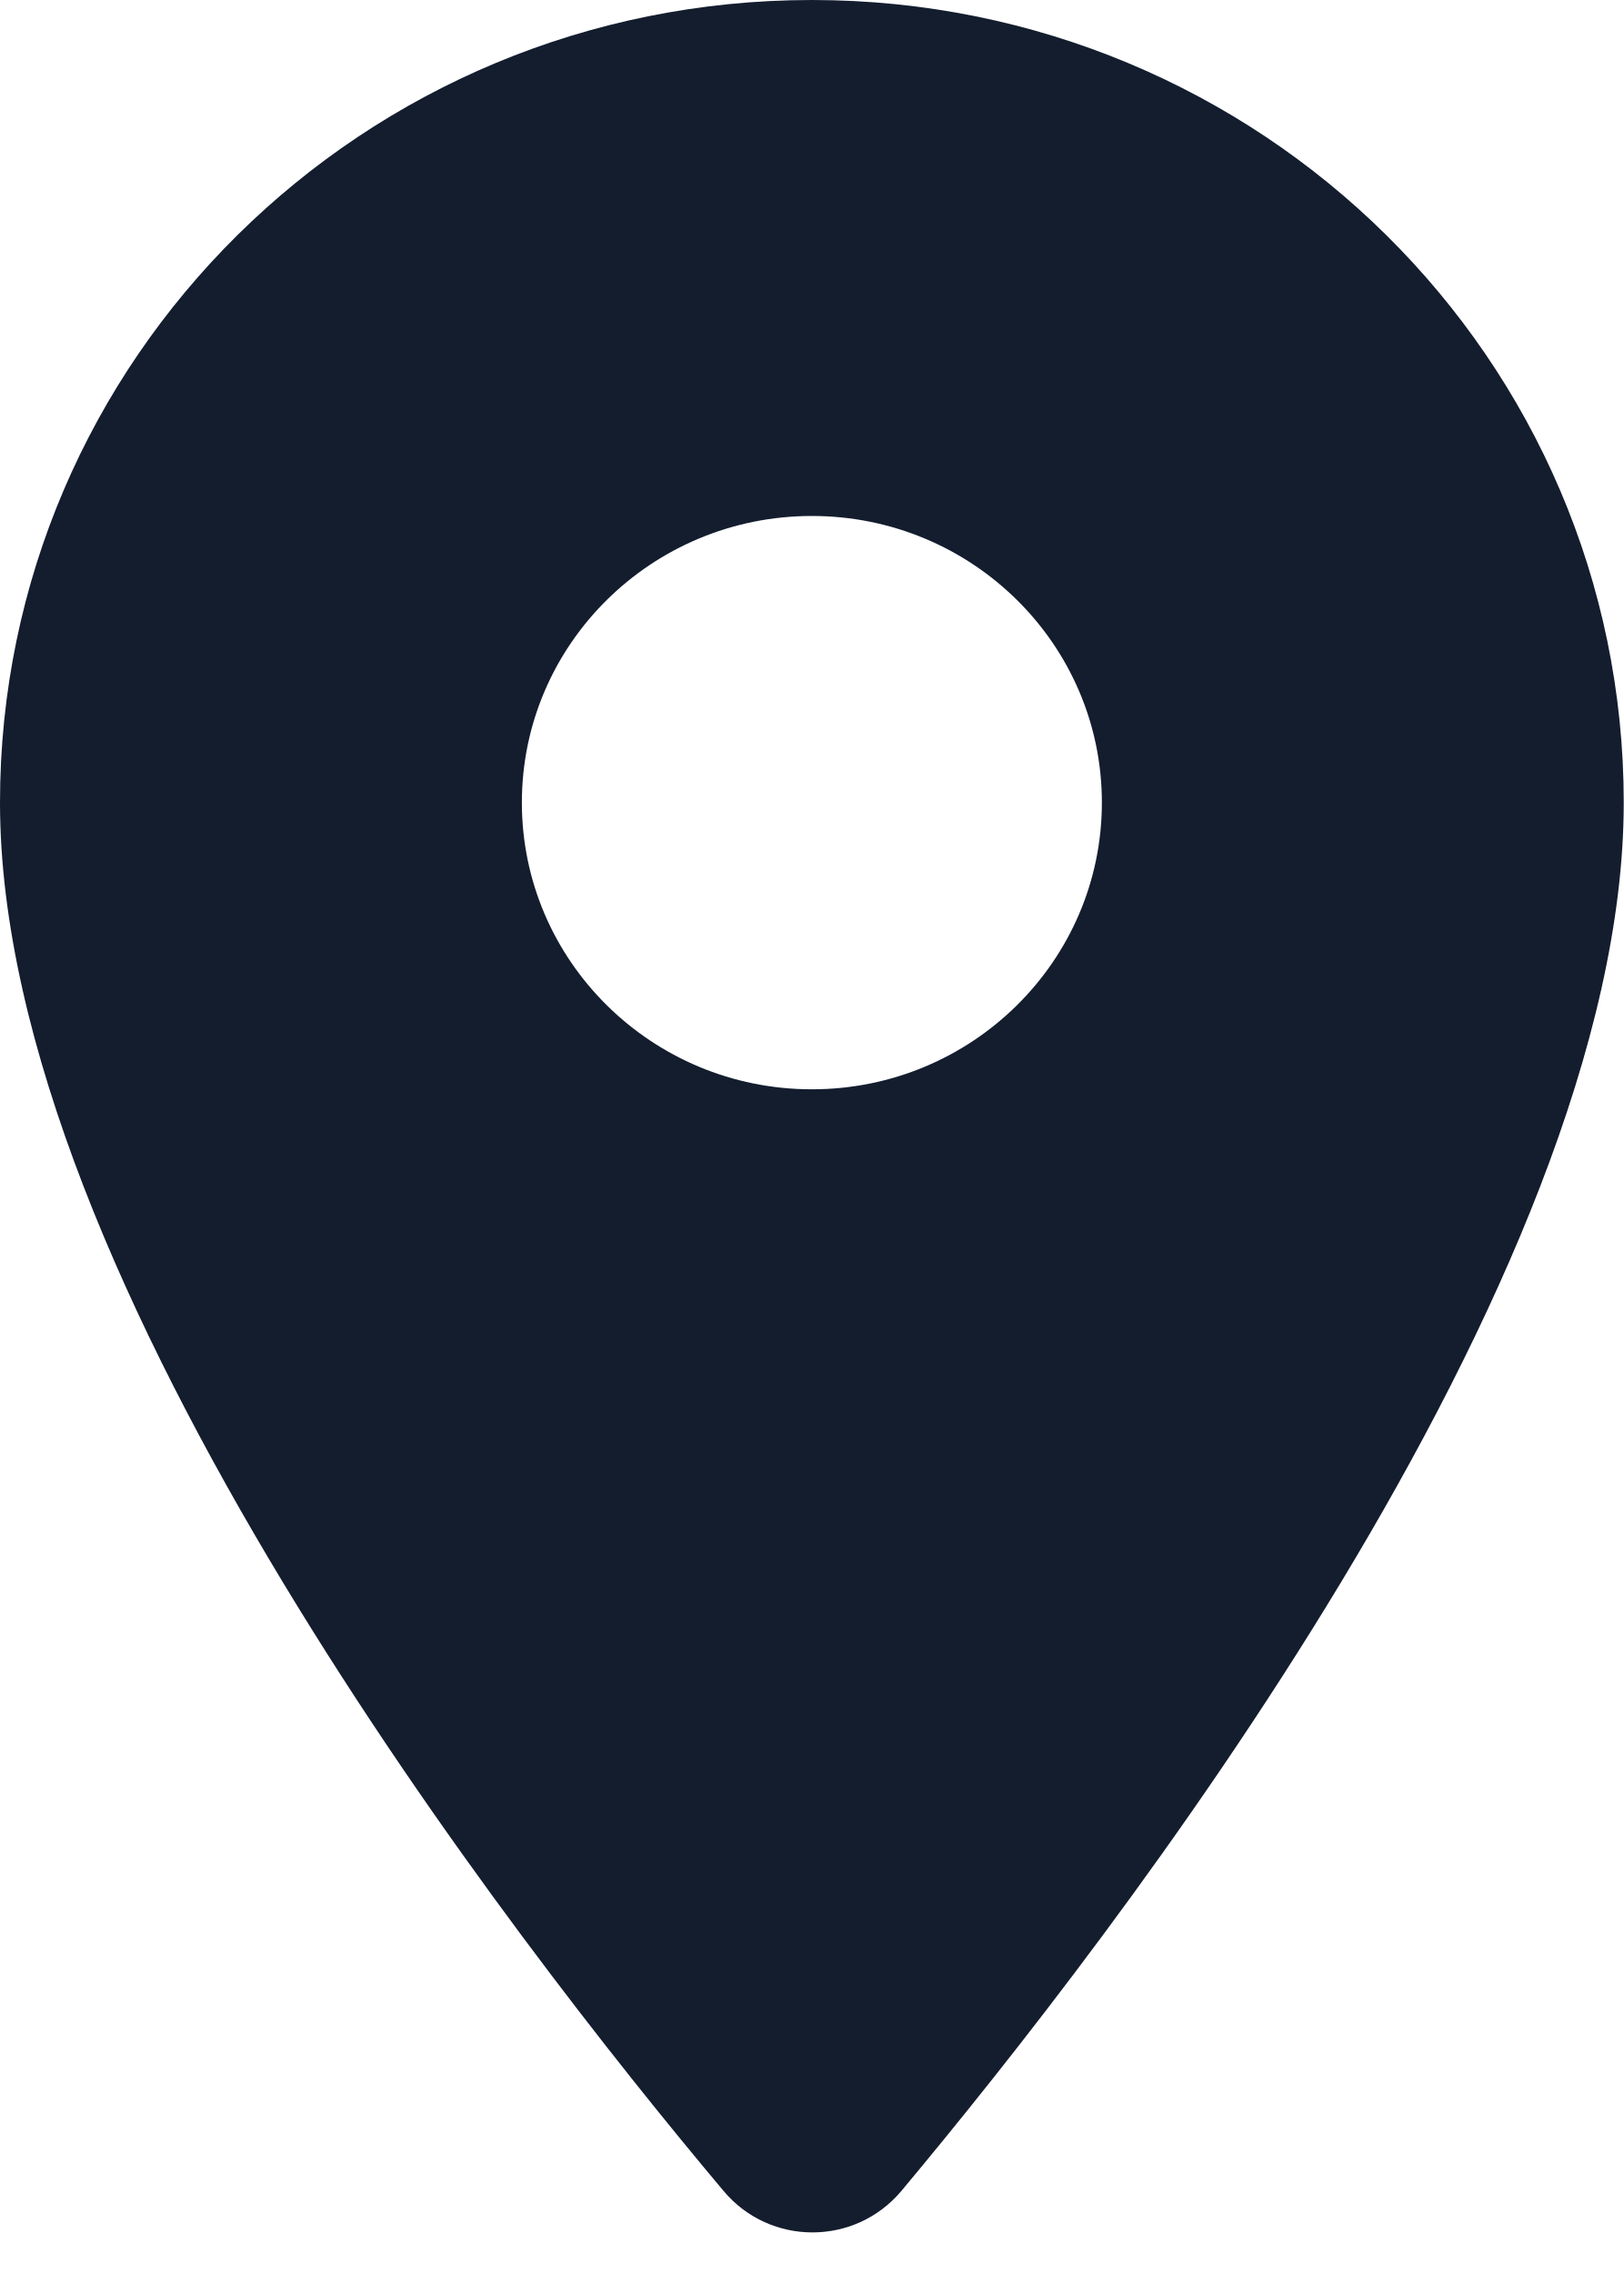
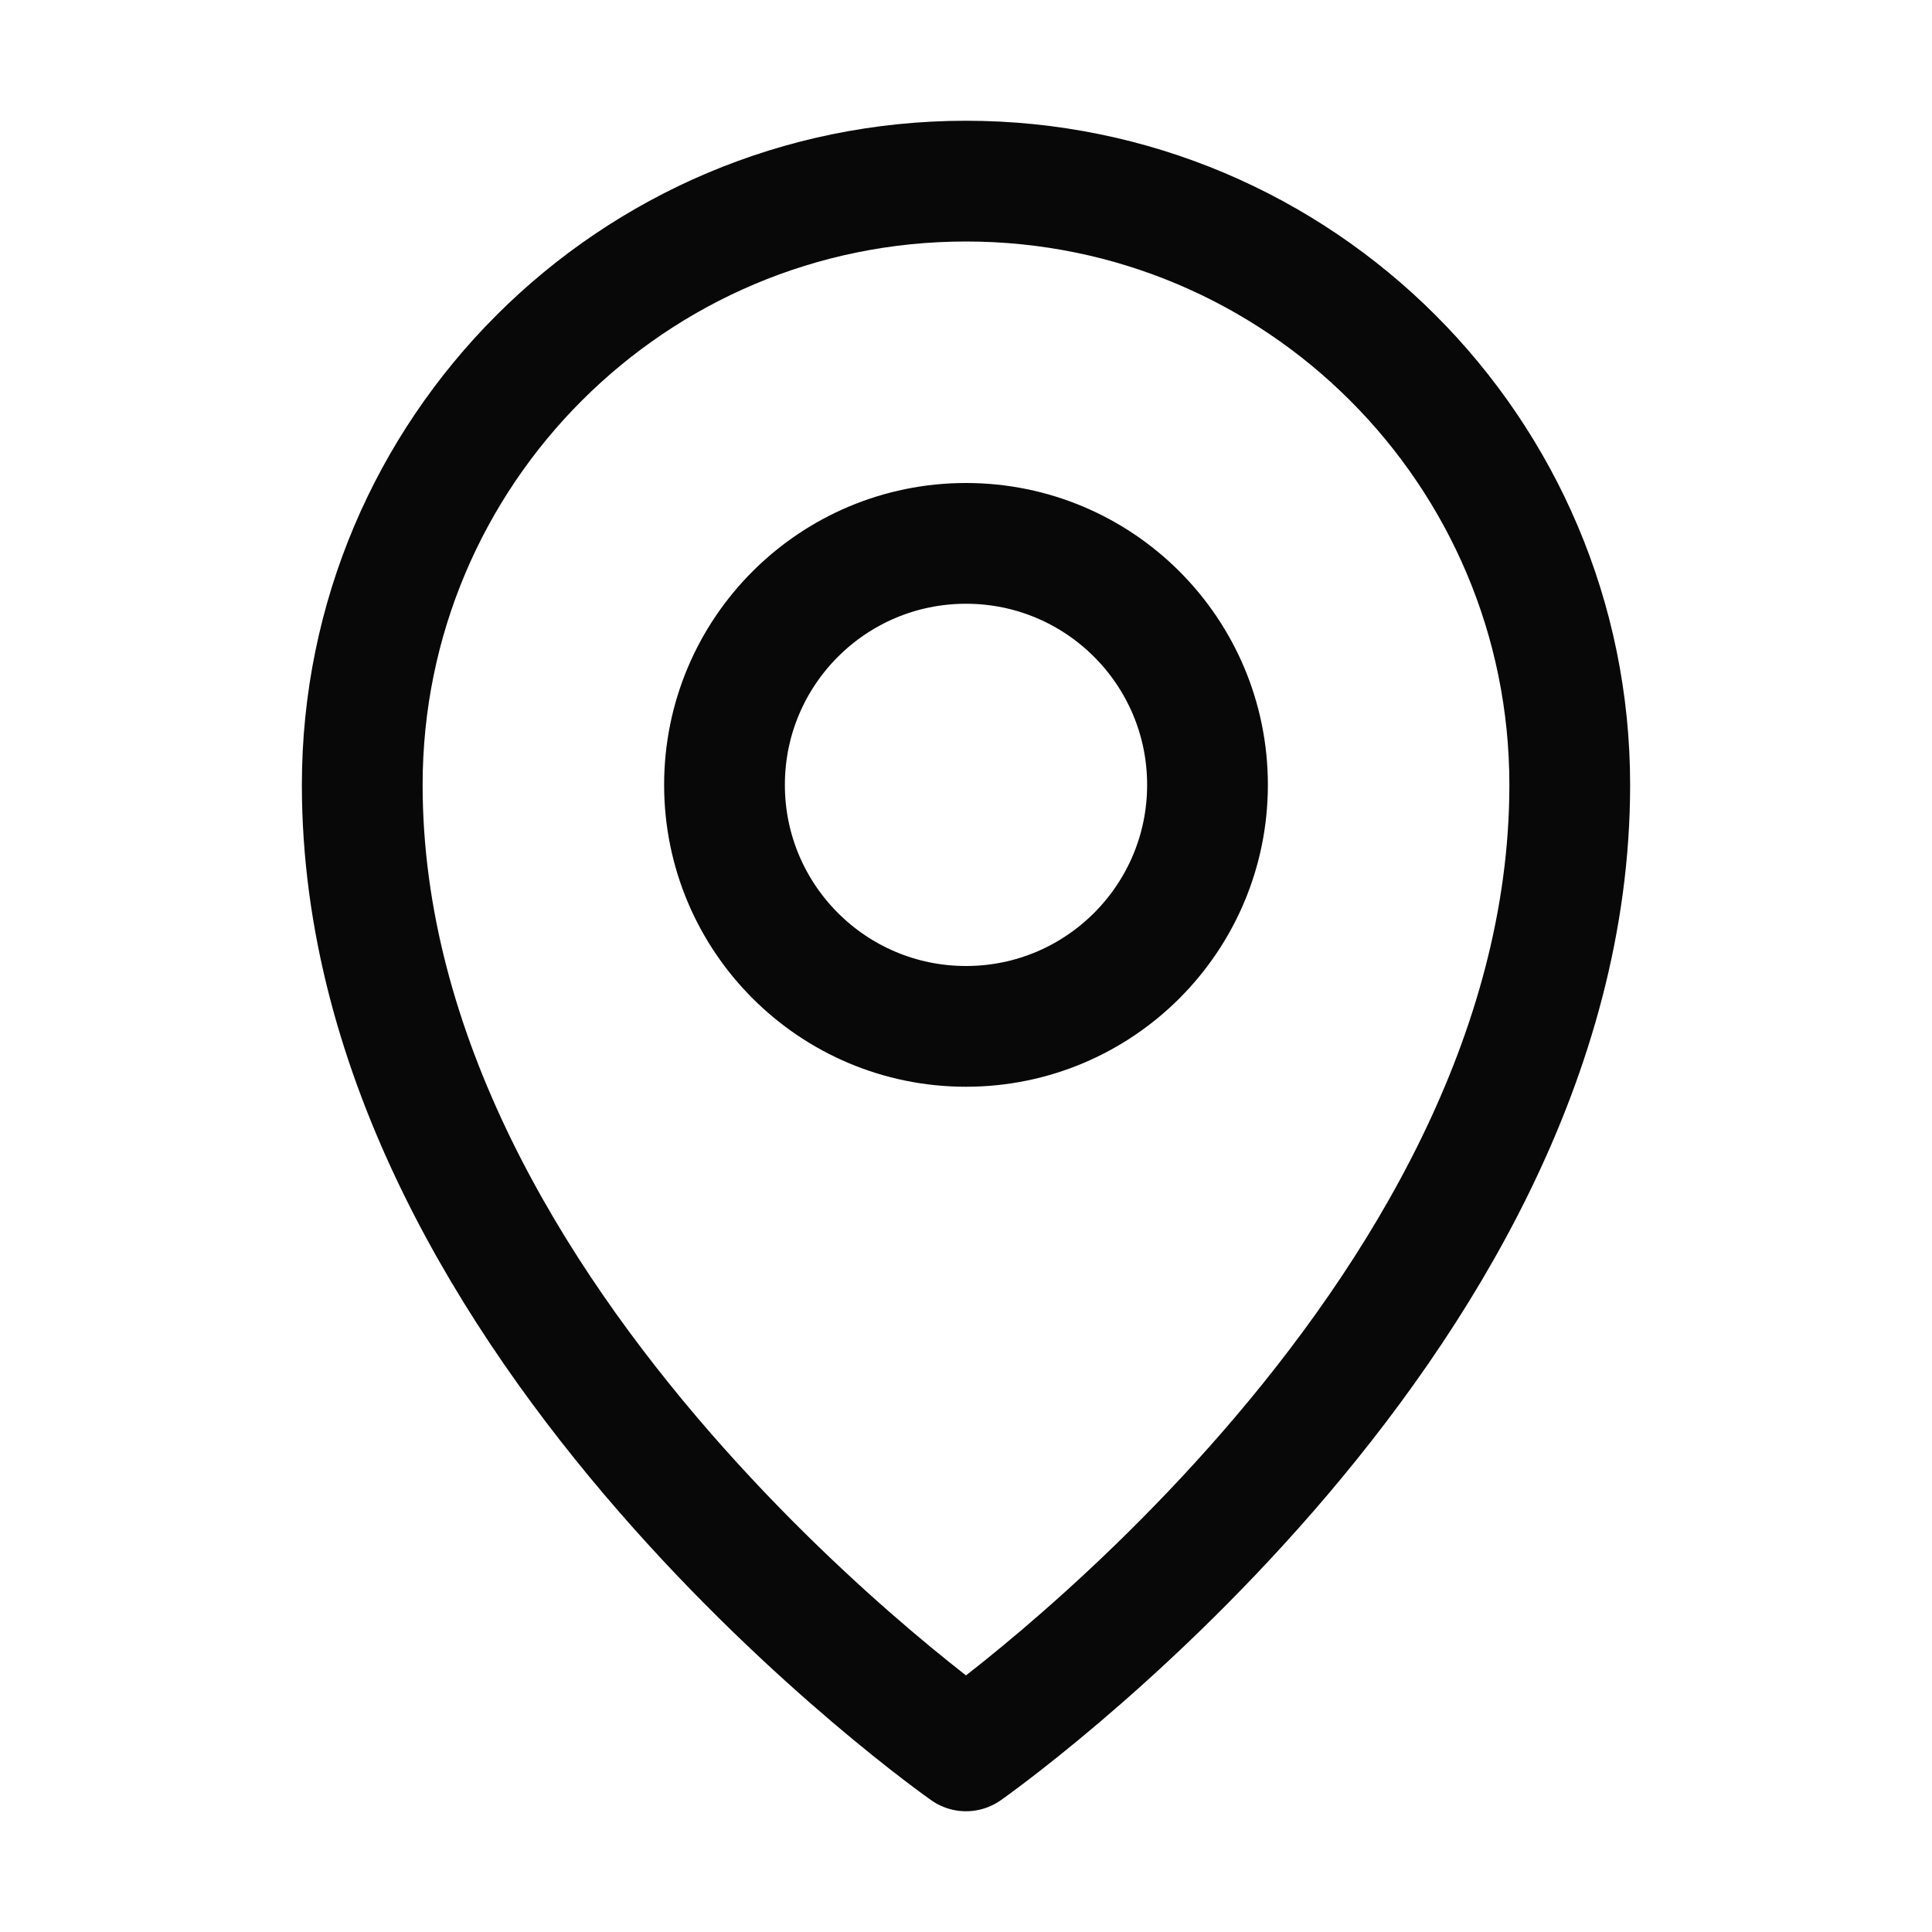
- <svg xmlns="http://www.w3.org/2000/svg" width="15" height="21" viewBox="0 0 15 21" fill="none">
-   <path d="M7.5 0C3.354 0 0 3.316 0 7.415C0 11.833 4.736 17.924 6.686 20.244C7.114 20.752 7.896 20.752 8.325 20.244C10.264 17.924 15 11.833 15 7.415C15 3.316 11.646 0 7.5 0ZM7.5 10.064C6.021 10.064 4.821 8.877 4.821 7.415C4.821 5.953 6.021 4.767 7.5 4.767C8.979 4.767 10.179 5.953 10.179 7.415C10.179 8.877 8.979 10.064 7.5 10.064Z" fill="#131D2E" />
+ <svg xmlns="http://www.w3.org/2000/svg" width="192" height="192" fill="#080808" viewBox="0 0 256 256">
+   <rect width="256" height="256" fill="none" />
+   <circle cx="128" cy="104" r="32" fill="none" stroke="#080808" stroke-linecap="round" stroke-linejoin="round" stroke-width="16" />
+   <path d="M208,104c0,72-80,128-80,128S48,176,48,104a80,80,0,0,1,160,0Z" fill="none" stroke="#080808" stroke-linecap="round" stroke-linejoin="round" stroke-width="16" />
</svg>
